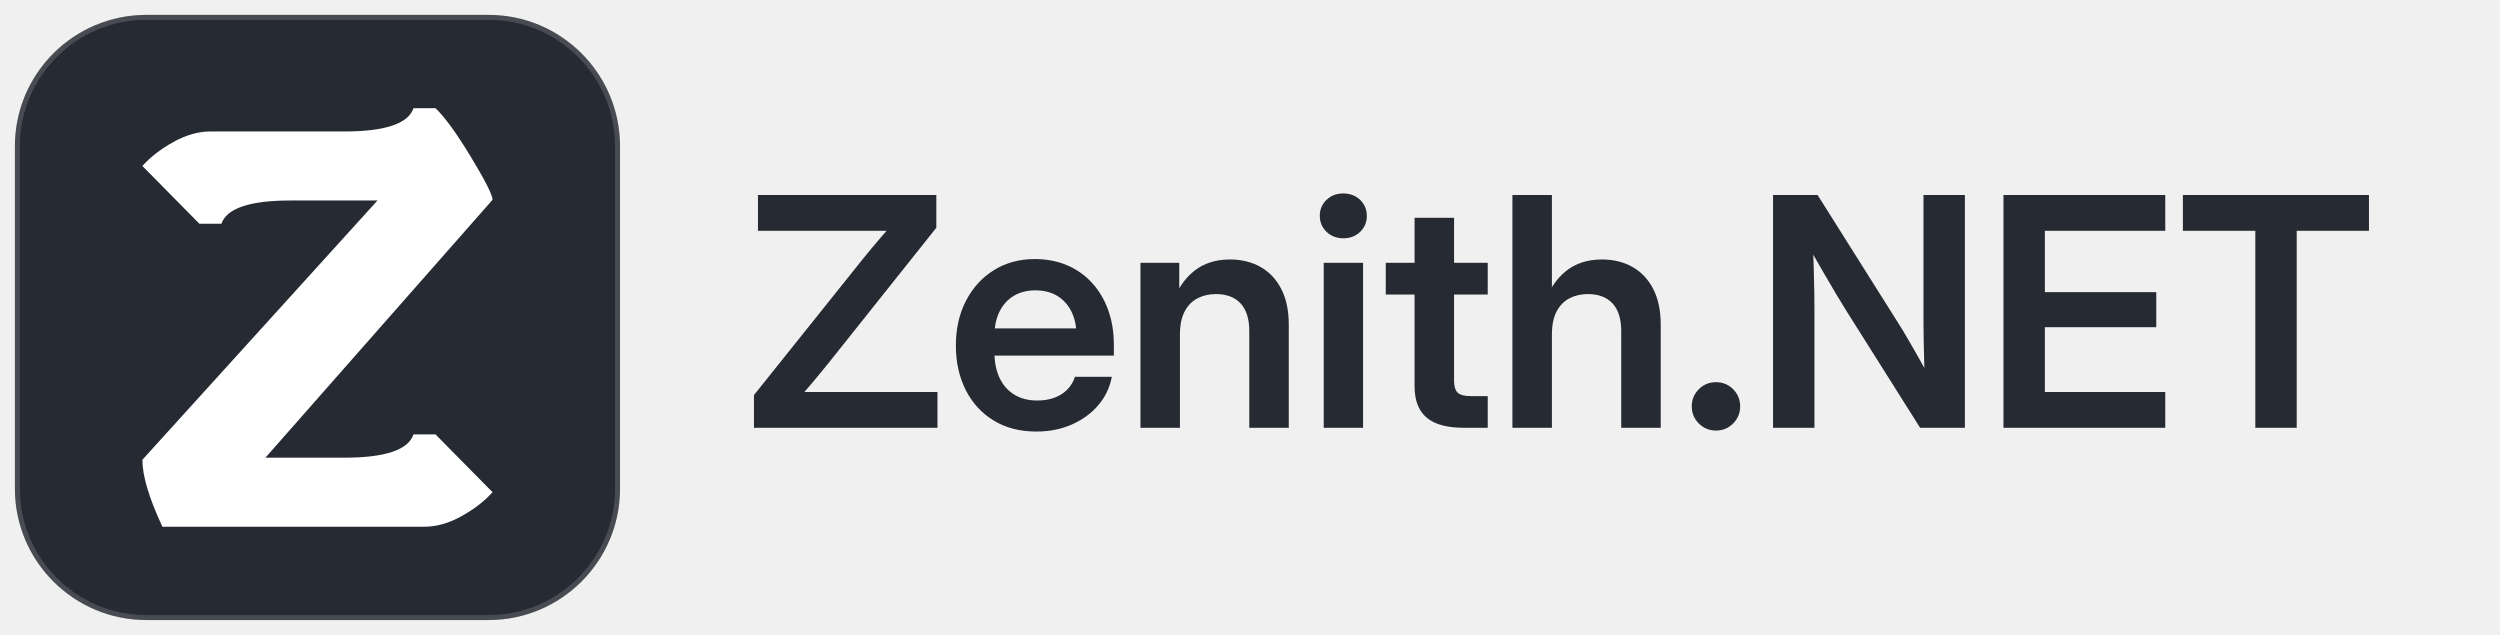
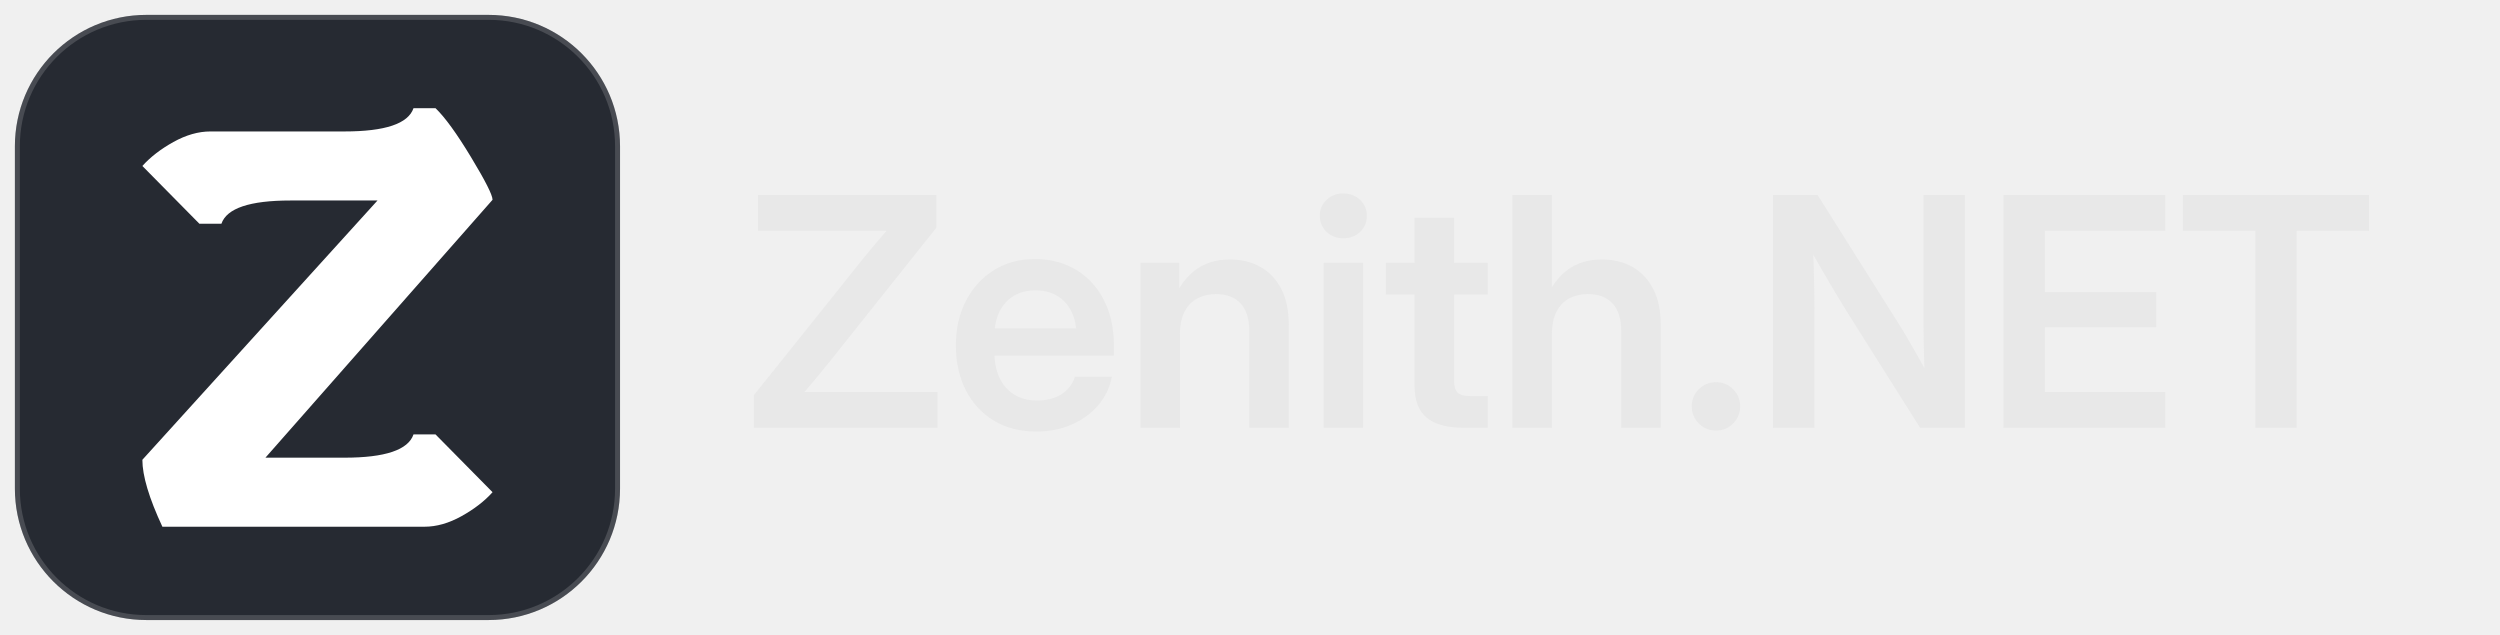
<svg xmlns="http://www.w3.org/2000/svg" width="252" height="64" viewBox="0 0 252 64" role="img" aria-labelledby="zenith-lockup-title zenith-lockup-description" shape-rendering="geometricPrecision">
-   <style>@media (prefers-color-scheme: dark) { #zenith-wordmark { fill: #F2F3F5; } }</style>
  <svg x="0" y="0" width="64" height="64" viewBox="0 0 512 512" aria-hidden="true">
    <rect x="12" y="12" width="488" height="488" rx="106" fill="#262A32" />
    <rect x="14" y="14" width="484" height="484" rx="104" fill="none" stroke-width="4" stroke="#FFFFFF" stroke-opacity=".16" />
    <path id="zenith-logo-letter" d="M277.785 369.069 Q327 369.069 333.454 350.319 L351.204 350.319 L397.192 396.909 Q387.512 407.705 372.183 416.228 Q356.852 424.75 342.329 424.75 L130.942 424.75 Q114.808 390.091 114.808 370.772 L304.41 161.681 L234.215 161.681 Q185 161.681 178.546 180.431 L160.796 180.431 L114.808 133.841 Q124.488 123.045 139.817 114.522 Q155.148 106 169.671 106 L277.785 106 Q327 106 333.454 87.25 L351.204 87.25 Q362.5 98.045 379.847 126.739 Q397.192 155.431 397.192 161.114 L214.046 369.069 Z" fill="#FFFFFF" />
  </svg>
-   <path id="zenith-wordmark" fill="#262A32" aria-hidden="true" d="M76 43.122 L76 39.821 L87.009 26.064 Q87.868 25.006 88.773 23.951 Q89.678 22.896 90.613 21.838 L91.111 23.266 Q89.681 23.266 88.249 23.266 Q86.818 23.266 85.382 23.266 L76.402 23.266 L76.402 19.657 L94.382 19.657 L94.382 22.958 L83.584 36.51 Q82.69 37.624 81.756 38.729 Q80.821 39.834 79.837 40.947 L79.339 39.514 Q80.755 39.514 82.169 39.514 Q83.583 39.514 84.999 39.514 L94.497 39.514 L94.497 43.122 Z M104.471 43.5 Q101.978 43.5 100.155 42.385 Q98.331 41.269 97.341 39.306 Q96.351 37.343 96.351 34.827 Q96.351 32.286 97.369 30.32 Q98.386 28.355 100.18 27.234 Q101.975 26.114 104.304 26.114 Q106.104 26.114 107.569 26.741 Q109.033 27.368 110.088 28.525 Q111.143 29.682 111.71 31.266 Q112.277 32.851 112.277 34.765 L112.277 35.845 L97.927 35.845 L97.927 33.104 L110.288 33.104 L108.509 33.839 Q108.509 32.433 108.002 31.408 Q107.495 30.382 106.568 29.825 Q105.642 29.267 104.366 29.267 Q103.107 29.267 102.183 29.825 Q101.258 30.382 100.751 31.408 Q100.244 32.433 100.244 33.839 L100.244 35.568 Q100.244 36.995 100.75 38.08 Q101.255 39.165 102.222 39.768 Q103.189 40.372 104.561 40.372 Q105.561 40.372 106.331 40.073 Q107.101 39.773 107.615 39.234 Q108.129 38.694 108.353 37.981 L112.073 37.981 Q111.764 39.611 110.698 40.853 Q109.632 42.095 108.025 42.797 Q106.418 43.5 104.471 43.5 Z M118.939 33.719 L118.939 43.122 L114.958 43.122 L114.958 26.492 L118.87 26.492 L118.87 30.722 L118.092 30.722 Q118.894 28.499 120.353 27.327 Q121.813 26.155 123.98 26.155 Q125.727 26.155 127.062 26.909 Q128.397 27.664 129.153 29.129 Q129.908 30.594 129.908 32.735 L129.908 43.122 L125.927 43.122 L125.927 33.366 Q125.927 31.531 125.052 30.587 Q124.176 29.643 122.574 29.643 Q121.532 29.643 120.71 30.069 Q119.888 30.495 119.413 31.394 Q118.939 32.294 118.939 33.719 Z M133.43 43.122 L133.43 26.492 L137.398 26.492 L137.398 43.122 Z M135.414 24.02 Q134.39 24.02 133.713 23.366 Q133.036 22.713 133.036 21.752 Q133.036 20.791 133.713 20.146 Q134.39 19.5 135.398 19.5 Q136.422 19.5 137.099 20.146 Q137.776 20.791 137.776 21.768 Q137.776 22.728 137.099 23.374 Q136.422 24.02 135.414 24.02 Z M149.963 26.492 L149.963 29.687 L139.685 29.687 L139.685 26.492 Z M142.589 21.957 L146.57 21.957 L146.57 38.354 Q146.57 39.235 146.932 39.581 Q147.294 39.927 148.261 39.927 Q148.645 39.927 149.148 39.927 Q149.65 39.927 149.963 39.927 L149.963 43.122 Q149.548 43.122 148.881 43.122 Q148.214 43.122 147.566 43.122 Q145.016 43.122 143.803 42.094 Q142.589 41.067 142.589 38.932 Z M156.432 33.719 L156.432 43.122 L152.451 43.122 L152.451 19.657 L156.432 19.657 L156.432 30.722 L155.585 30.722 Q156.386 28.499 157.846 27.327 Q159.306 26.155 161.473 26.155 Q163.22 26.155 164.555 26.909 Q165.889 27.664 166.645 29.129 Q167.401 30.594 167.401 32.735 L167.401 43.122 L163.42 43.122 L163.42 33.366 Q163.42 31.531 162.545 30.587 Q161.669 29.643 160.067 29.643 Q159.025 29.643 158.203 30.069 Q157.381 30.495 156.906 31.394 Q156.432 32.294 156.432 33.719 Z M172.969 43.401 Q171.957 43.401 171.243 42.687 Q170.53 41.974 170.53 40.962 Q170.53 39.94 171.243 39.232 Q171.957 38.523 172.969 38.523 Q173.99 38.523 174.699 39.232 Q175.408 39.94 175.408 40.962 Q175.408 41.974 174.699 42.687 Q173.99 43.401 172.969 43.401 Z M178.723 43.122 L178.723 19.657 L183.214 19.657 L191.46 32.75 Q191.797 33.278 192.312 34.164 Q192.826 35.049 193.409 36.074 Q193.991 37.099 194.512 38.058 L194.057 39.078 Q194.009 38.085 193.966 36.782 Q193.924 35.48 193.906 34.288 Q193.887 33.096 193.887 32.449 L193.887 19.657 L198.06 19.657 L198.06 43.122 L193.549 43.122 L186.125 31.35 Q185.733 30.719 185.102 29.671 Q184.472 28.623 183.682 27.253 Q182.892 25.884 182.008 24.33 L182.684 23.71 Q182.78 25.475 182.825 26.969 Q182.87 28.464 182.883 29.578 Q182.896 30.692 182.896 31.33 L182.896 43.122 Z M201.95 43.122 L201.95 19.657 L218.259 19.657 L218.259 23.266 L206.123 23.266 L206.123 29.444 L217.351 29.444 L217.351 32.984 L206.123 32.984 L206.123 39.514 L218.259 39.514 L218.259 43.122 Z M220.035 23.266 L220.035 19.657 L238.791 19.657 L238.791 23.266 L231.509 23.266 L231.509 43.122 L227.337 43.122 L227.337 23.266 Z" />
+   <path id="zenith-wordmark" fill="#E8E8E8" aria-hidden="true" d="M76 43.122 L76 39.821 L87.009 26.064 Q87.868 25.006 88.773 23.951 Q89.678 22.896 90.613 21.838 L91.111 23.266 Q89.681 23.266 88.249 23.266 Q86.818 23.266 85.382 23.266 L76.402 23.266 L76.402 19.657 L94.382 19.657 L94.382 22.958 L83.584 36.51 Q82.69 37.624 81.756 38.729 Q80.821 39.834 79.837 40.947 L79.339 39.514 Q80.755 39.514 82.169 39.514 Q83.583 39.514 84.999 39.514 L94.497 39.514 L94.497 43.122 Z M104.471 43.5 Q101.978 43.5 100.155 42.385 Q98.331 41.269 97.341 39.306 Q96.351 37.343 96.351 34.827 Q96.351 32.286 97.369 30.32 Q98.386 28.355 100.18 27.234 Q101.975 26.114 104.304 26.114 Q106.104 26.114 107.569 26.741 Q109.033 27.368 110.088 28.525 Q111.143 29.682 111.71 31.266 Q112.277 32.851 112.277 34.765 L112.277 35.845 L97.927 35.845 L97.927 33.104 L110.288 33.104 L108.509 33.839 Q108.509 32.433 108.002 31.408 Q107.495 30.382 106.568 29.825 Q105.642 29.267 104.366 29.267 Q103.107 29.267 102.183 29.825 Q101.258 30.382 100.751 31.408 Q100.244 32.433 100.244 33.839 L100.244 35.568 Q100.244 36.995 100.75 38.08 Q101.255 39.165 102.222 39.768 Q103.189 40.372 104.561 40.372 Q105.561 40.372 106.331 40.073 Q107.101 39.773 107.615 39.234 Q108.129 38.694 108.353 37.981 L112.073 37.981 Q111.764 39.611 110.698 40.853 Q109.632 42.095 108.025 42.797 Q106.418 43.5 104.471 43.5 Z M118.939 33.719 L118.939 43.122 L114.958 43.122 L114.958 26.492 L118.87 26.492 L118.87 30.722 L118.092 30.722 Q118.894 28.499 120.353 27.327 Q121.813 26.155 123.98 26.155 Q125.727 26.155 127.062 26.909 Q128.397 27.664 129.153 29.129 Q129.908 30.594 129.908 32.735 L129.908 43.122 L125.927 43.122 L125.927 33.366 Q125.927 31.531 125.052 30.587 Q124.176 29.643 122.574 29.643 Q121.532 29.643 120.71 30.069 Q119.888 30.495 119.413 31.394 Q118.939 32.294 118.939 33.719 Z M133.43 43.122 L133.43 26.492 L137.398 26.492 L137.398 43.122 Z M135.414 24.02 Q134.39 24.02 133.713 23.366 Q133.036 22.713 133.036 21.752 Q133.036 20.791 133.713 20.146 Q134.39 19.5 135.398 19.5 Q136.422 19.5 137.099 20.146 Q137.776 20.791 137.776 21.768 Q137.776 22.728 137.099 23.374 Q136.422 24.02 135.414 24.02 Z M149.963 26.492 L149.963 29.687 L139.685 29.687 L139.685 26.492 Z M142.589 21.957 L146.57 21.957 L146.57 38.354 Q146.57 39.235 146.932 39.581 Q147.294 39.927 148.261 39.927 Q148.645 39.927 149.148 39.927 Q149.65 39.927 149.963 39.927 L149.963 43.122 Q149.548 43.122 148.881 43.122 Q148.214 43.122 147.566 43.122 Q145.016 43.122 143.803 42.094 Q142.589 41.067 142.589 38.932 Z M156.432 33.719 L156.432 43.122 L152.451 43.122 L152.451 19.657 L156.432 19.657 L156.432 30.722 L155.585 30.722 Q156.386 28.499 157.846 27.327 Q159.306 26.155 161.473 26.155 Q163.22 26.155 164.555 26.909 Q165.889 27.664 166.645 29.129 Q167.401 30.594 167.401 32.735 L167.401 43.122 L163.42 43.122 L163.42 33.366 Q163.42 31.531 162.545 30.587 Q161.669 29.643 160.067 29.643 Q159.025 29.643 158.203 30.069 Q157.381 30.495 156.906 31.394 Q156.432 32.294 156.432 33.719 Z M172.969 43.401 Q171.957 43.401 171.243 42.687 Q170.53 41.974 170.53 40.962 Q170.53 39.94 171.243 39.232 Q171.957 38.523 172.969 38.523 Q173.99 38.523 174.699 39.232 Q175.408 39.94 175.408 40.962 Q175.408 41.974 174.699 42.687 Q173.99 43.401 172.969 43.401 Z M178.723 43.122 L178.723 19.657 L183.214 19.657 L191.46 32.75 Q191.797 33.278 192.312 34.164 Q192.826 35.049 193.409 36.074 Q193.991 37.099 194.512 38.058 L194.057 39.078 Q194.009 38.085 193.966 36.782 Q193.924 35.48 193.906 34.288 Q193.887 33.096 193.887 32.449 L193.887 19.657 L198.06 19.657 L198.06 43.122 L193.549 43.122 L186.125 31.35 Q185.733 30.719 185.102 29.671 Q184.472 28.623 183.682 27.253 Q182.892 25.884 182.008 24.33 L182.684 23.71 Q182.78 25.475 182.825 26.969 Q182.87 28.464 182.883 29.578 Q182.896 30.692 182.896 31.33 L182.896 43.122 Z M201.95 43.122 L201.95 19.657 L218.259 19.657 L218.259 23.266 L206.123 23.266 L206.123 29.444 L217.351 29.444 L217.351 32.984 L206.123 32.984 L206.123 39.514 L218.259 39.514 L218.259 43.122 Z M220.035 23.266 L220.035 19.657 L238.791 19.657 L238.791 23.266 L231.509 23.266 L231.509 43.122 L227.337 43.122 L227.337 23.266 Z" />
</svg>
